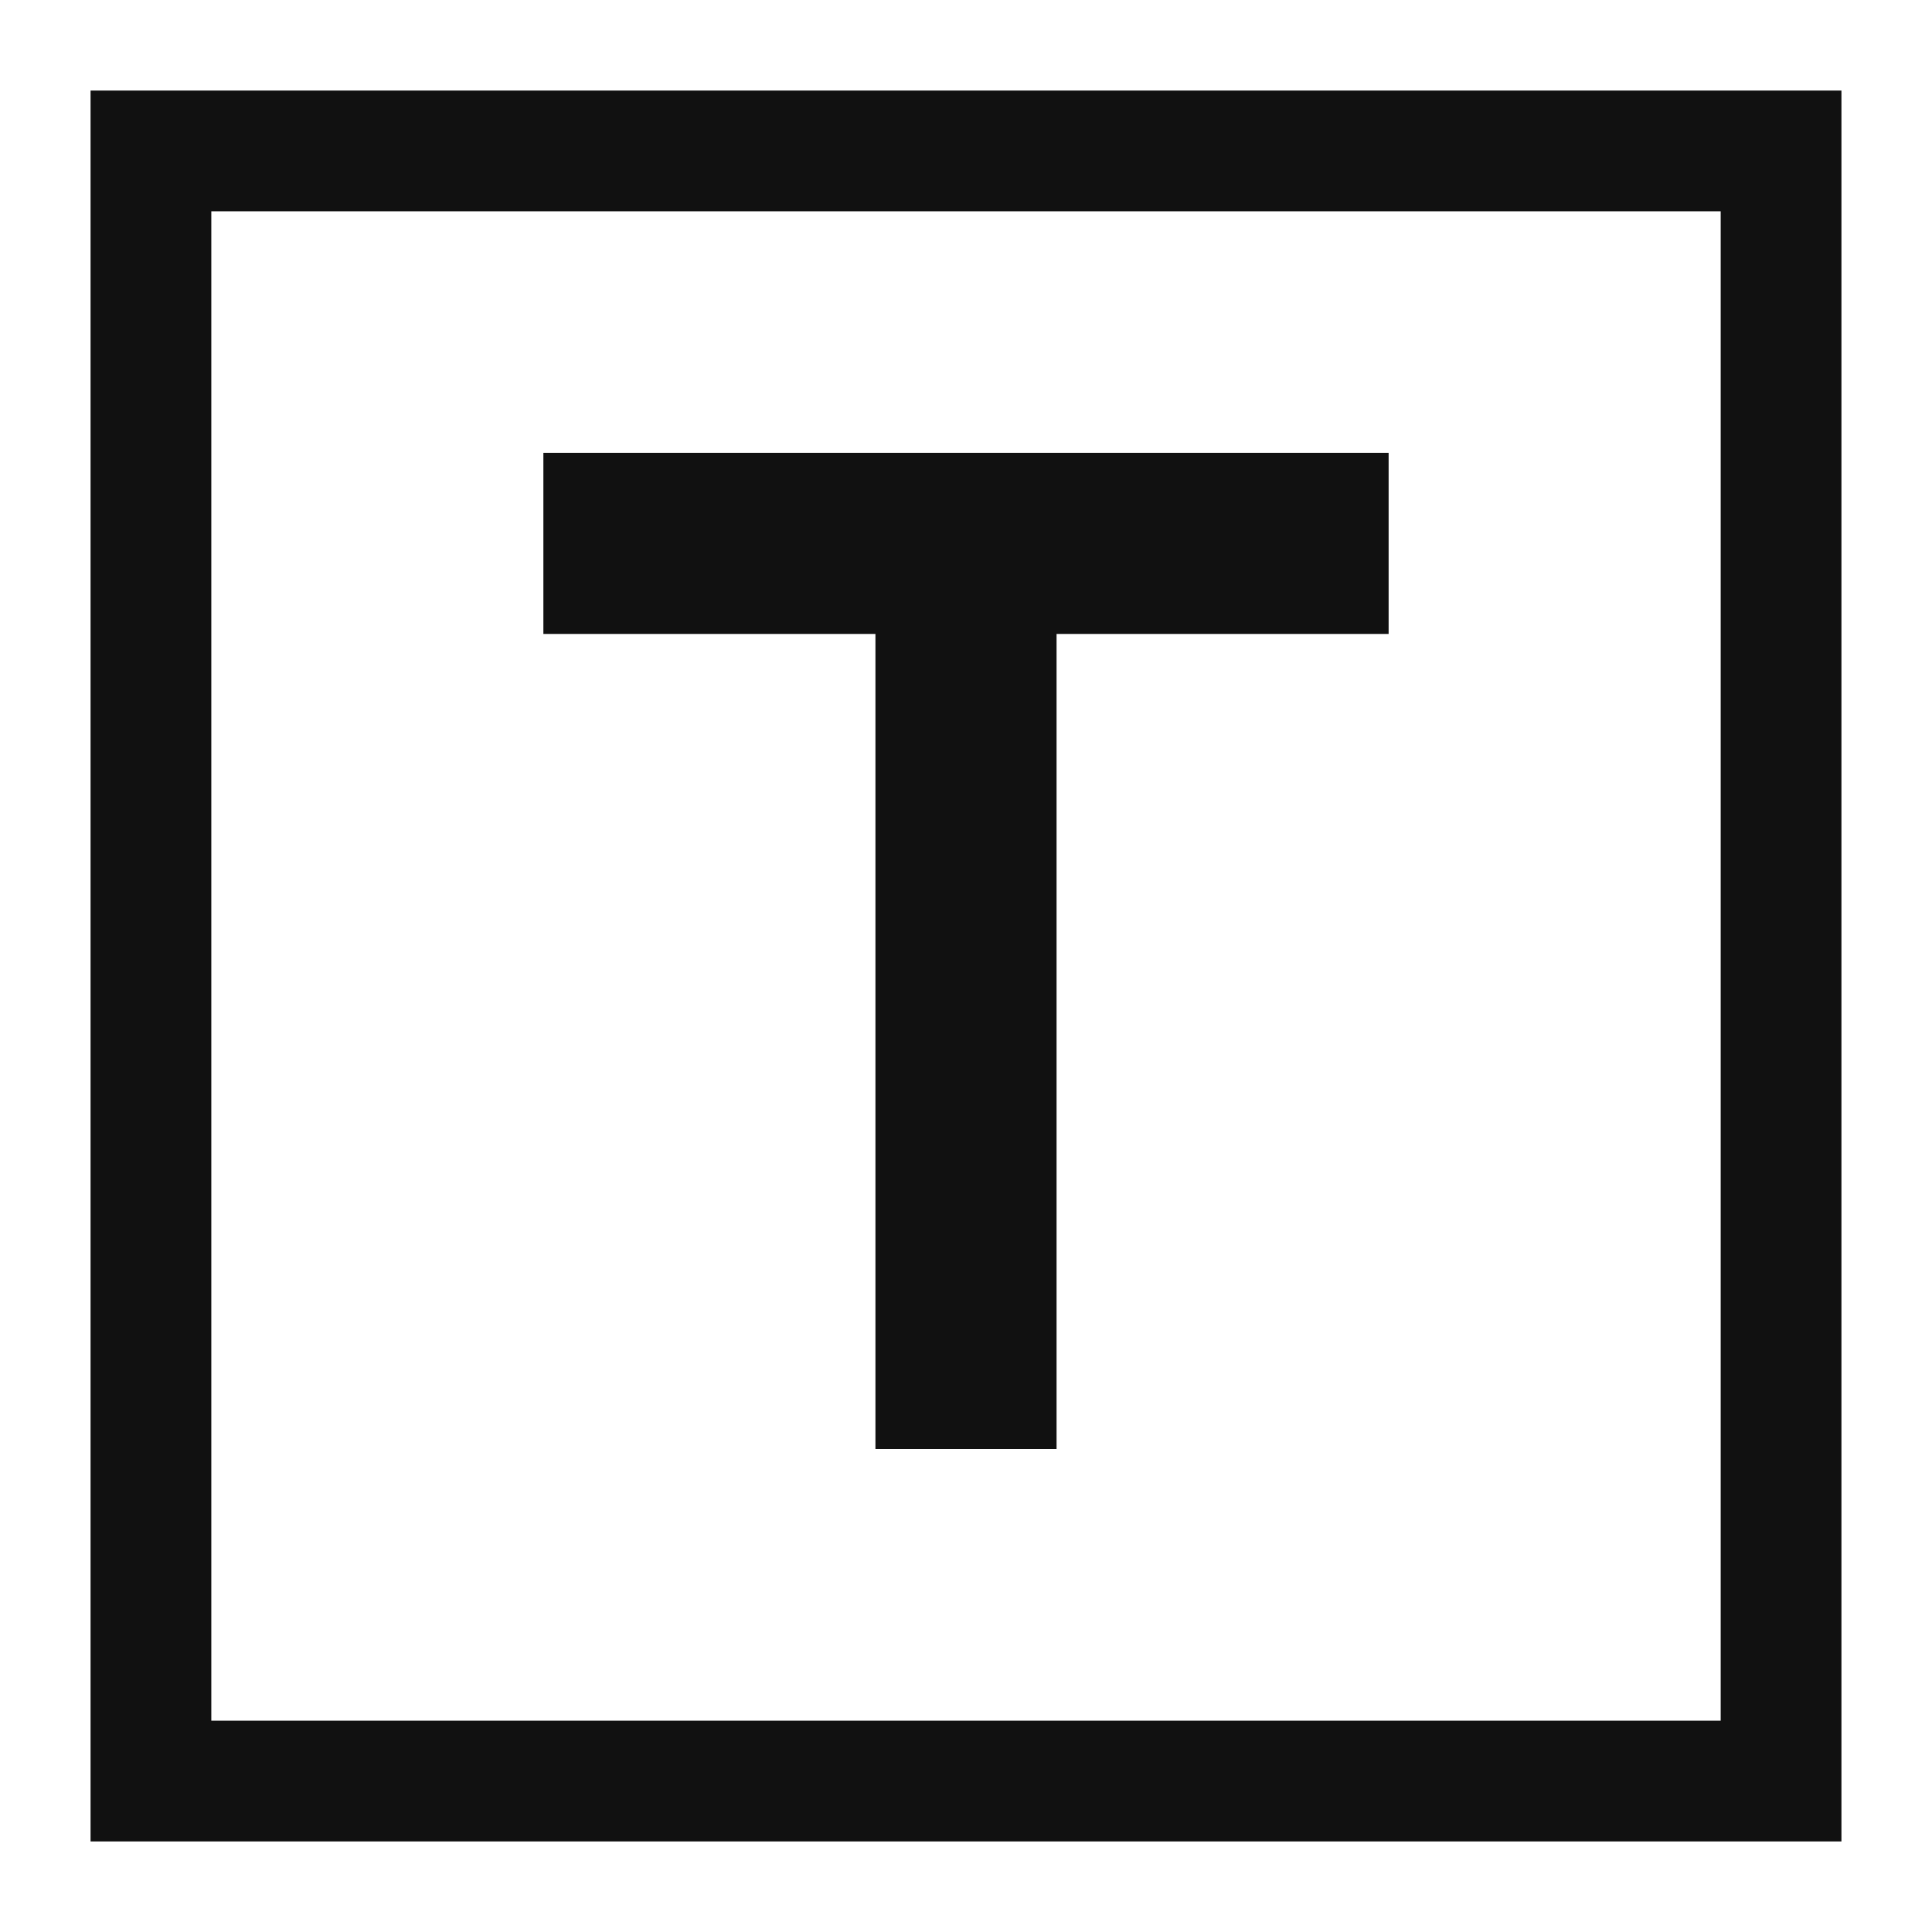
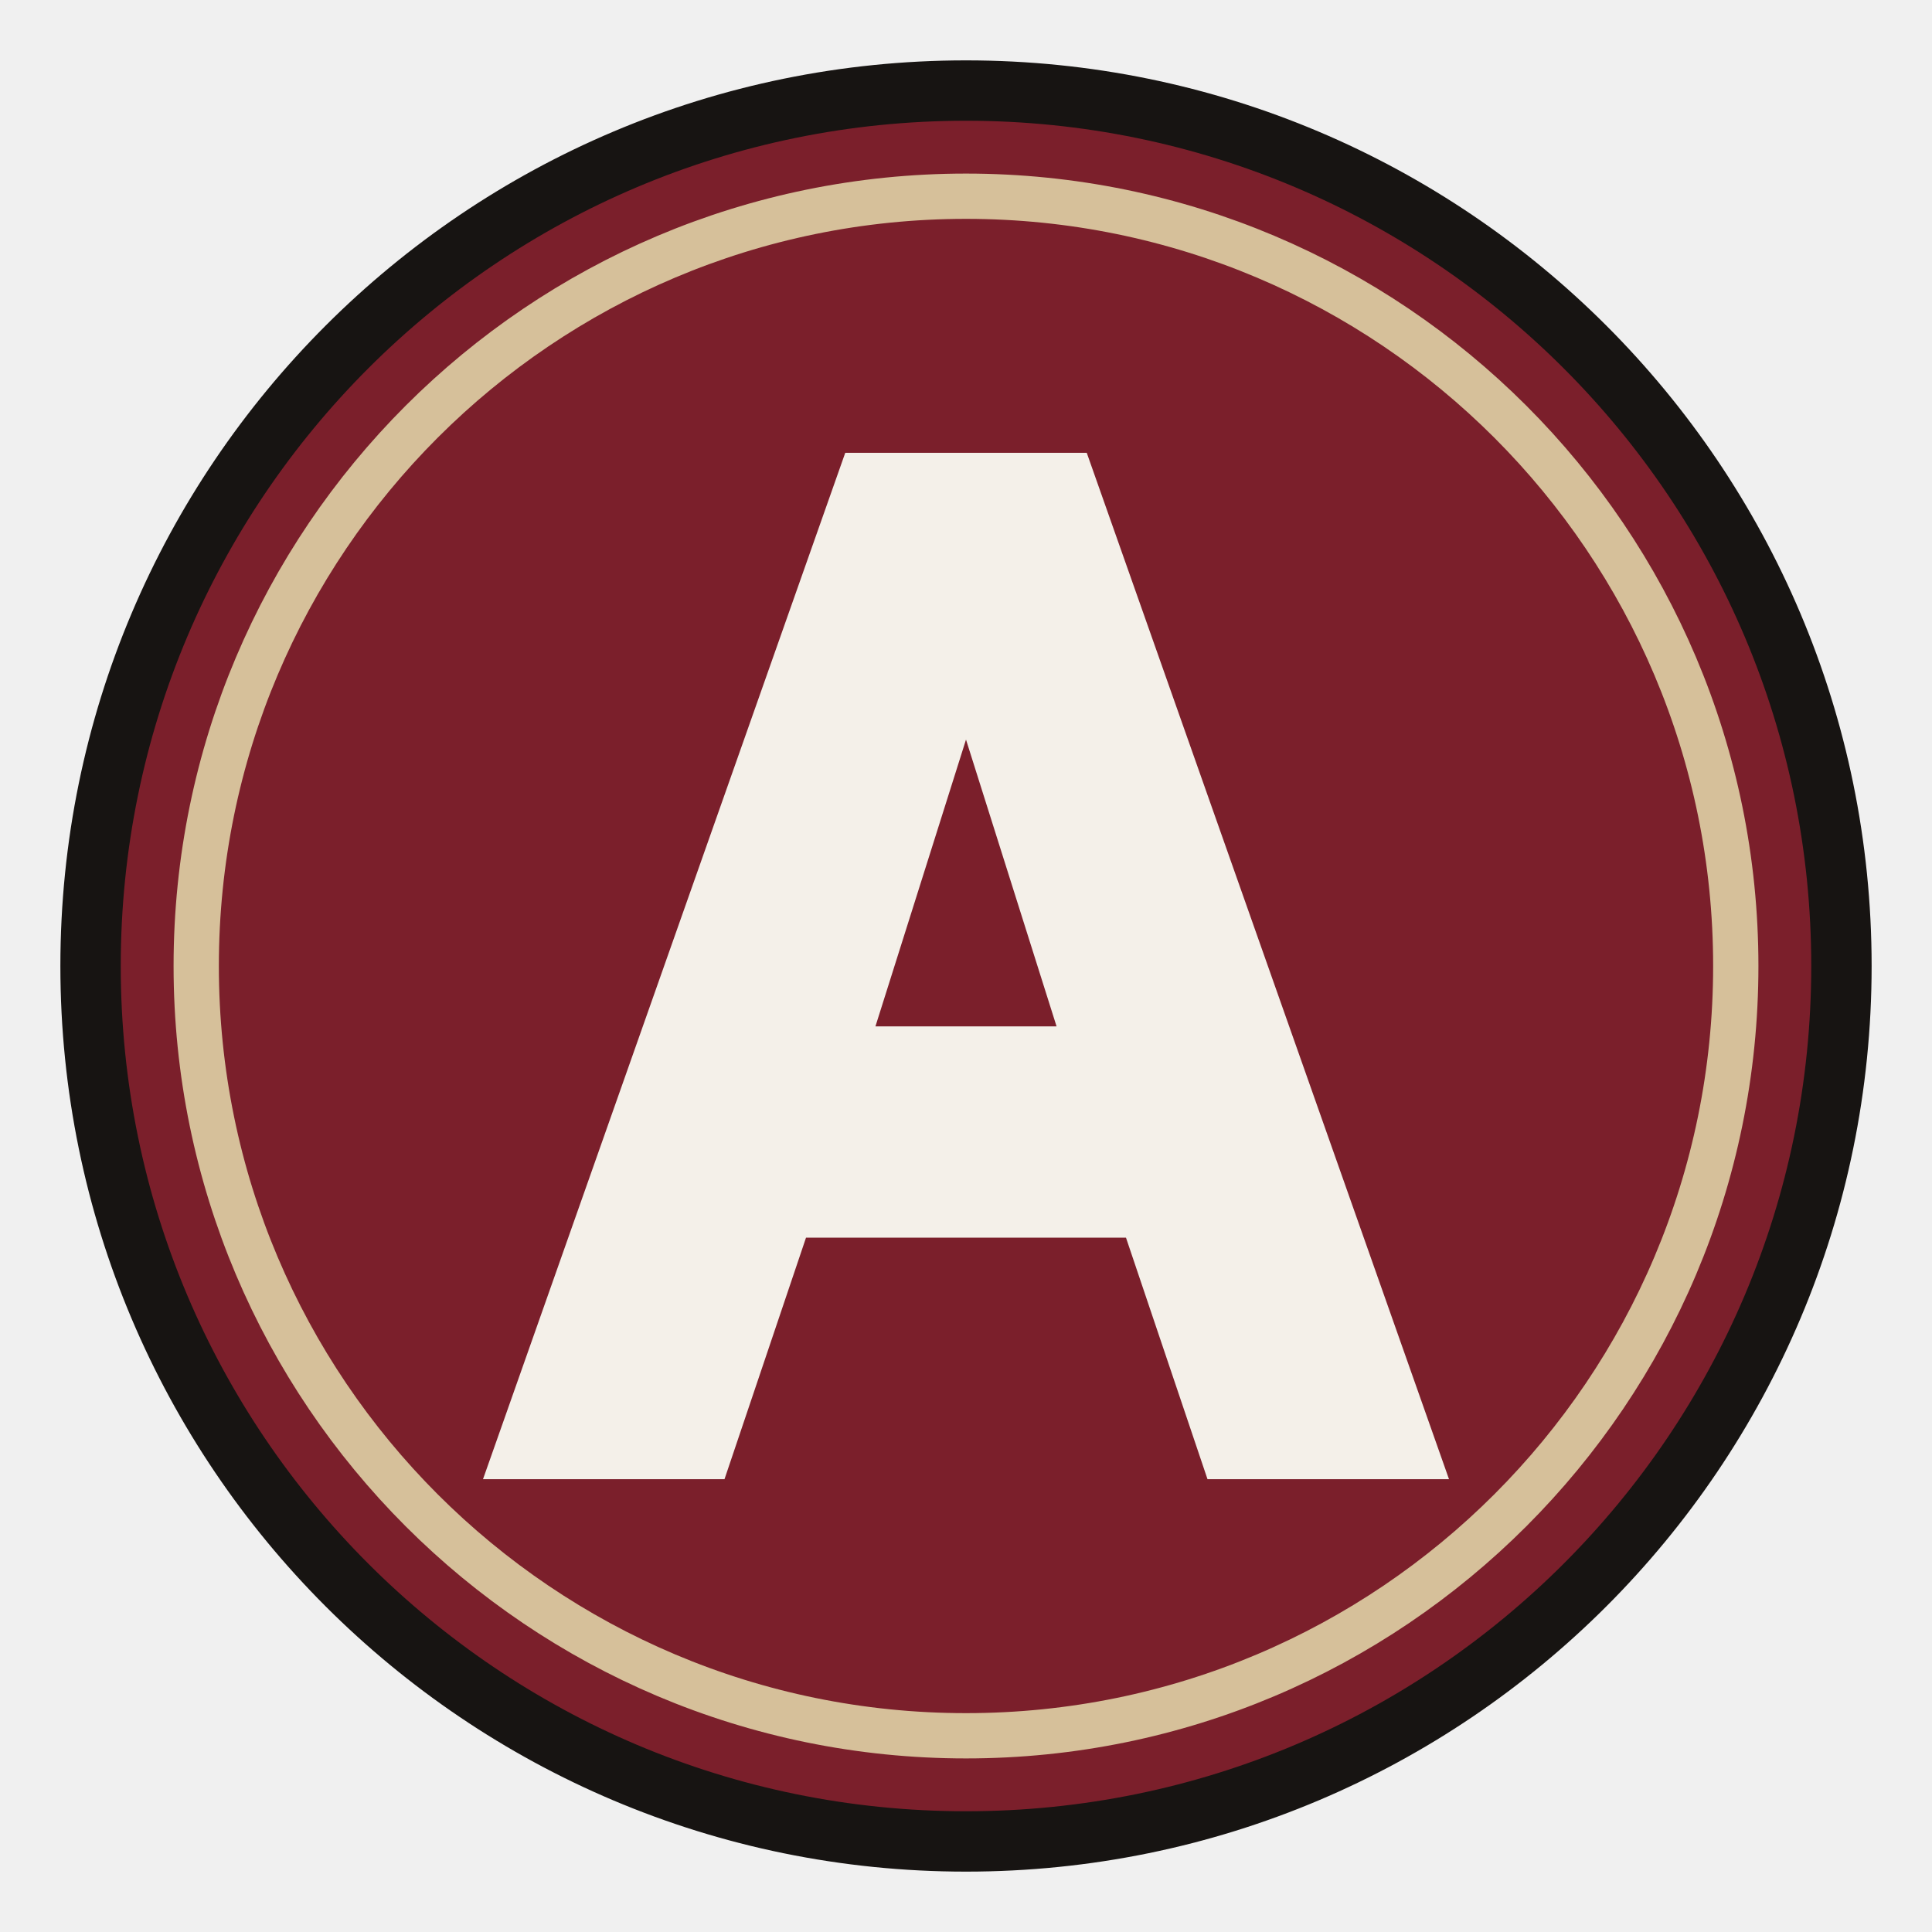
<svg xmlns="http://www.w3.org/2000/svg" viewBox="0 0 64 64">
-   <rect width="64" height="64" fill="#fff" />
-   <rect x="5" y="5" width="54" height="54" fill="none" stroke="#111" stroke-width="4" />
-   <path d="M18 18h28M32 18v30" stroke="#111" stroke-width="6" />
+   <circle cx="32" cy="32" r="29" fill="#7b1f2b" stroke="#171412" stroke-width="2" />
+   <circle cx="32" cy="32" r="25.5" fill="none" stroke="#d6c09a" stroke-width="1.5" />
+   <path d="M16 49 28 15h8l12 34h-8l-2.7-8H26.7L24 49Zm13-15h6l-3-9.5Z" fill="#f4f0e9" fill-rule="evenodd" />
</svg>
